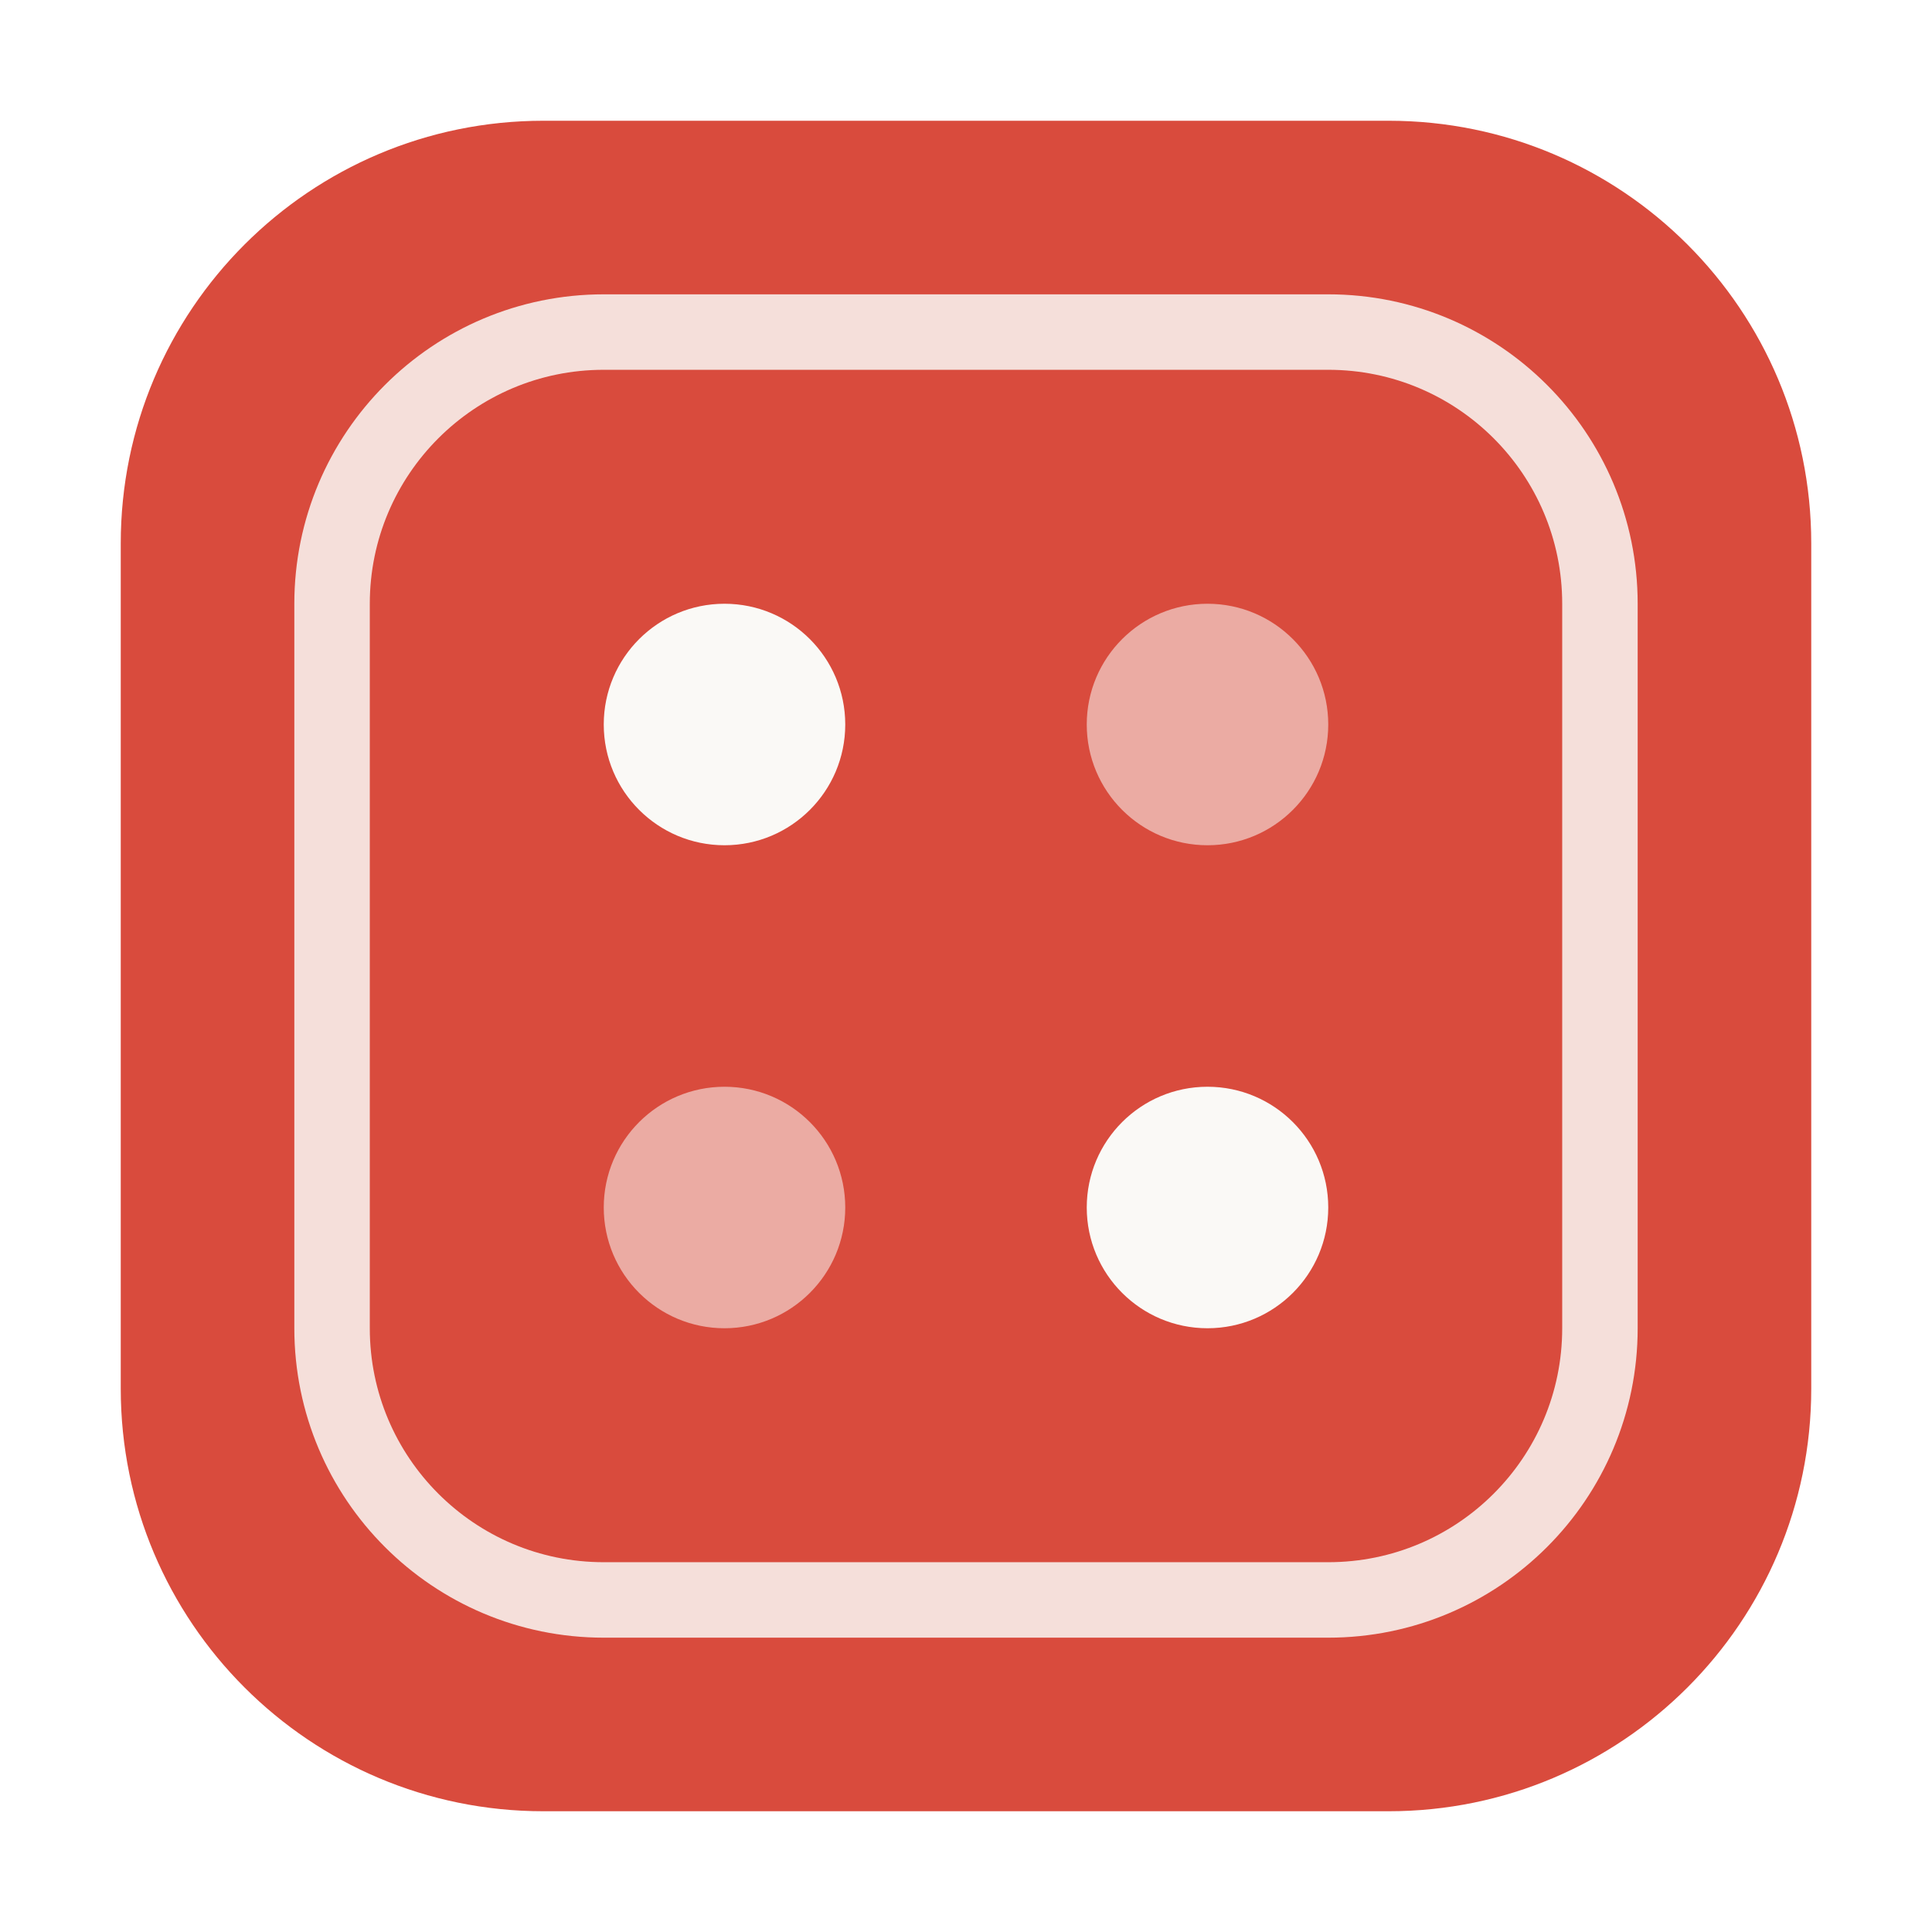
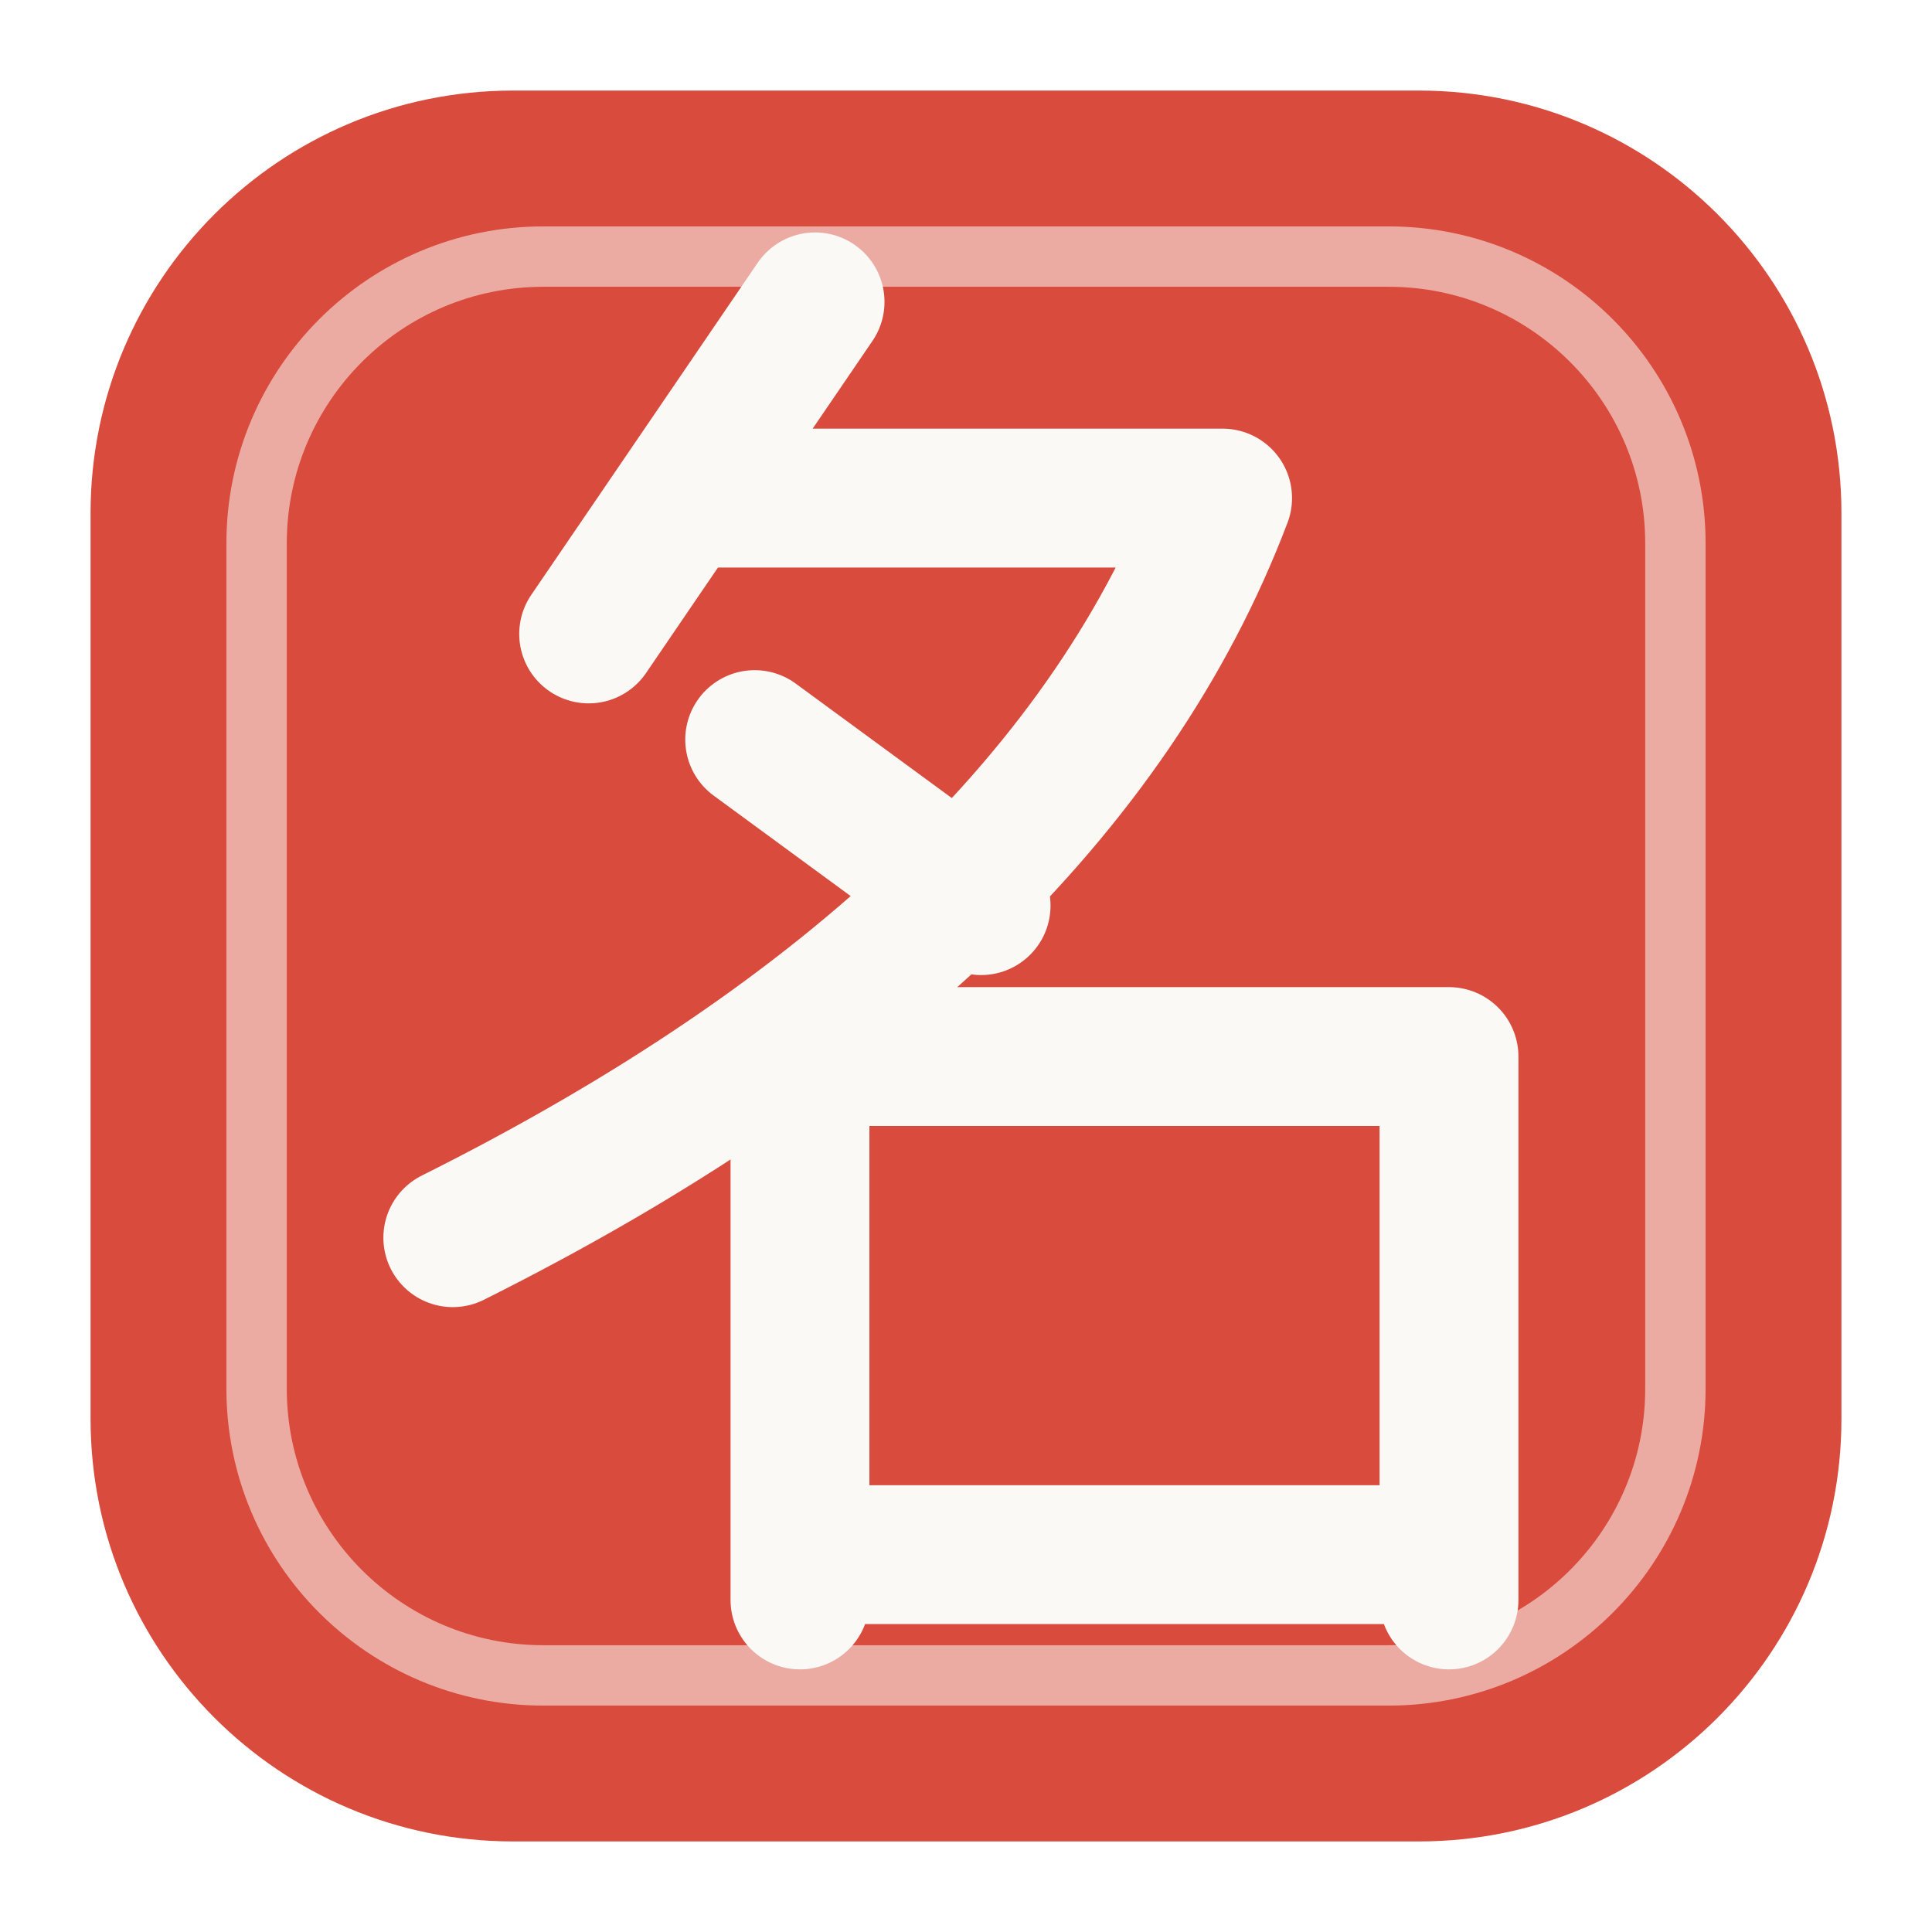
<svg xmlns="http://www.w3.org/2000/svg" viewBox="0 0 64 64">
-   <rect x="4" y="4" width="56" height="56" rx="14" fill="#D94B3D" />
-   <rect x="11" y="11" width="42" height="42" rx="9" fill="none" stroke="#FAF9F6" stroke-width="2.5" opacity=".85" />
-   <circle cx="24" cy="24" r="4" fill="#FAF9F6" />
-   <circle cx="40" cy="40" r="4" fill="#FAF9F6" />
-   <circle cx="40" cy="24" r="4" fill="#FAF9F6" opacity=".55" />
-   <circle cx="24" cy="40" r="4" fill="#FAF9F6" opacity=".55" />
+   <rect x="3" y="3" width="58" height="58" rx="14" fill="#D94B3D" />
+   <rect x="8.5" y="8.5" width="47" height="47" rx="9.5" fill="none" stroke="#FAF9F6" stroke-width="2" opacity=".55" />
+   <g fill="none" stroke="#FAF9F6" stroke-width="4.6" stroke-linecap="round" stroke-linejoin="round">
+     <path d="M27 10 19.5 21" />
+     <path d="M23.5 16.5H40.5Q35 31 15 41" />
+     <path d="M25 24.5 32.5 30" />
+     <path d="M26.5 35V53M26.5 35H48V53M26.5 51.5H48" />
+   </g>
</svg>
